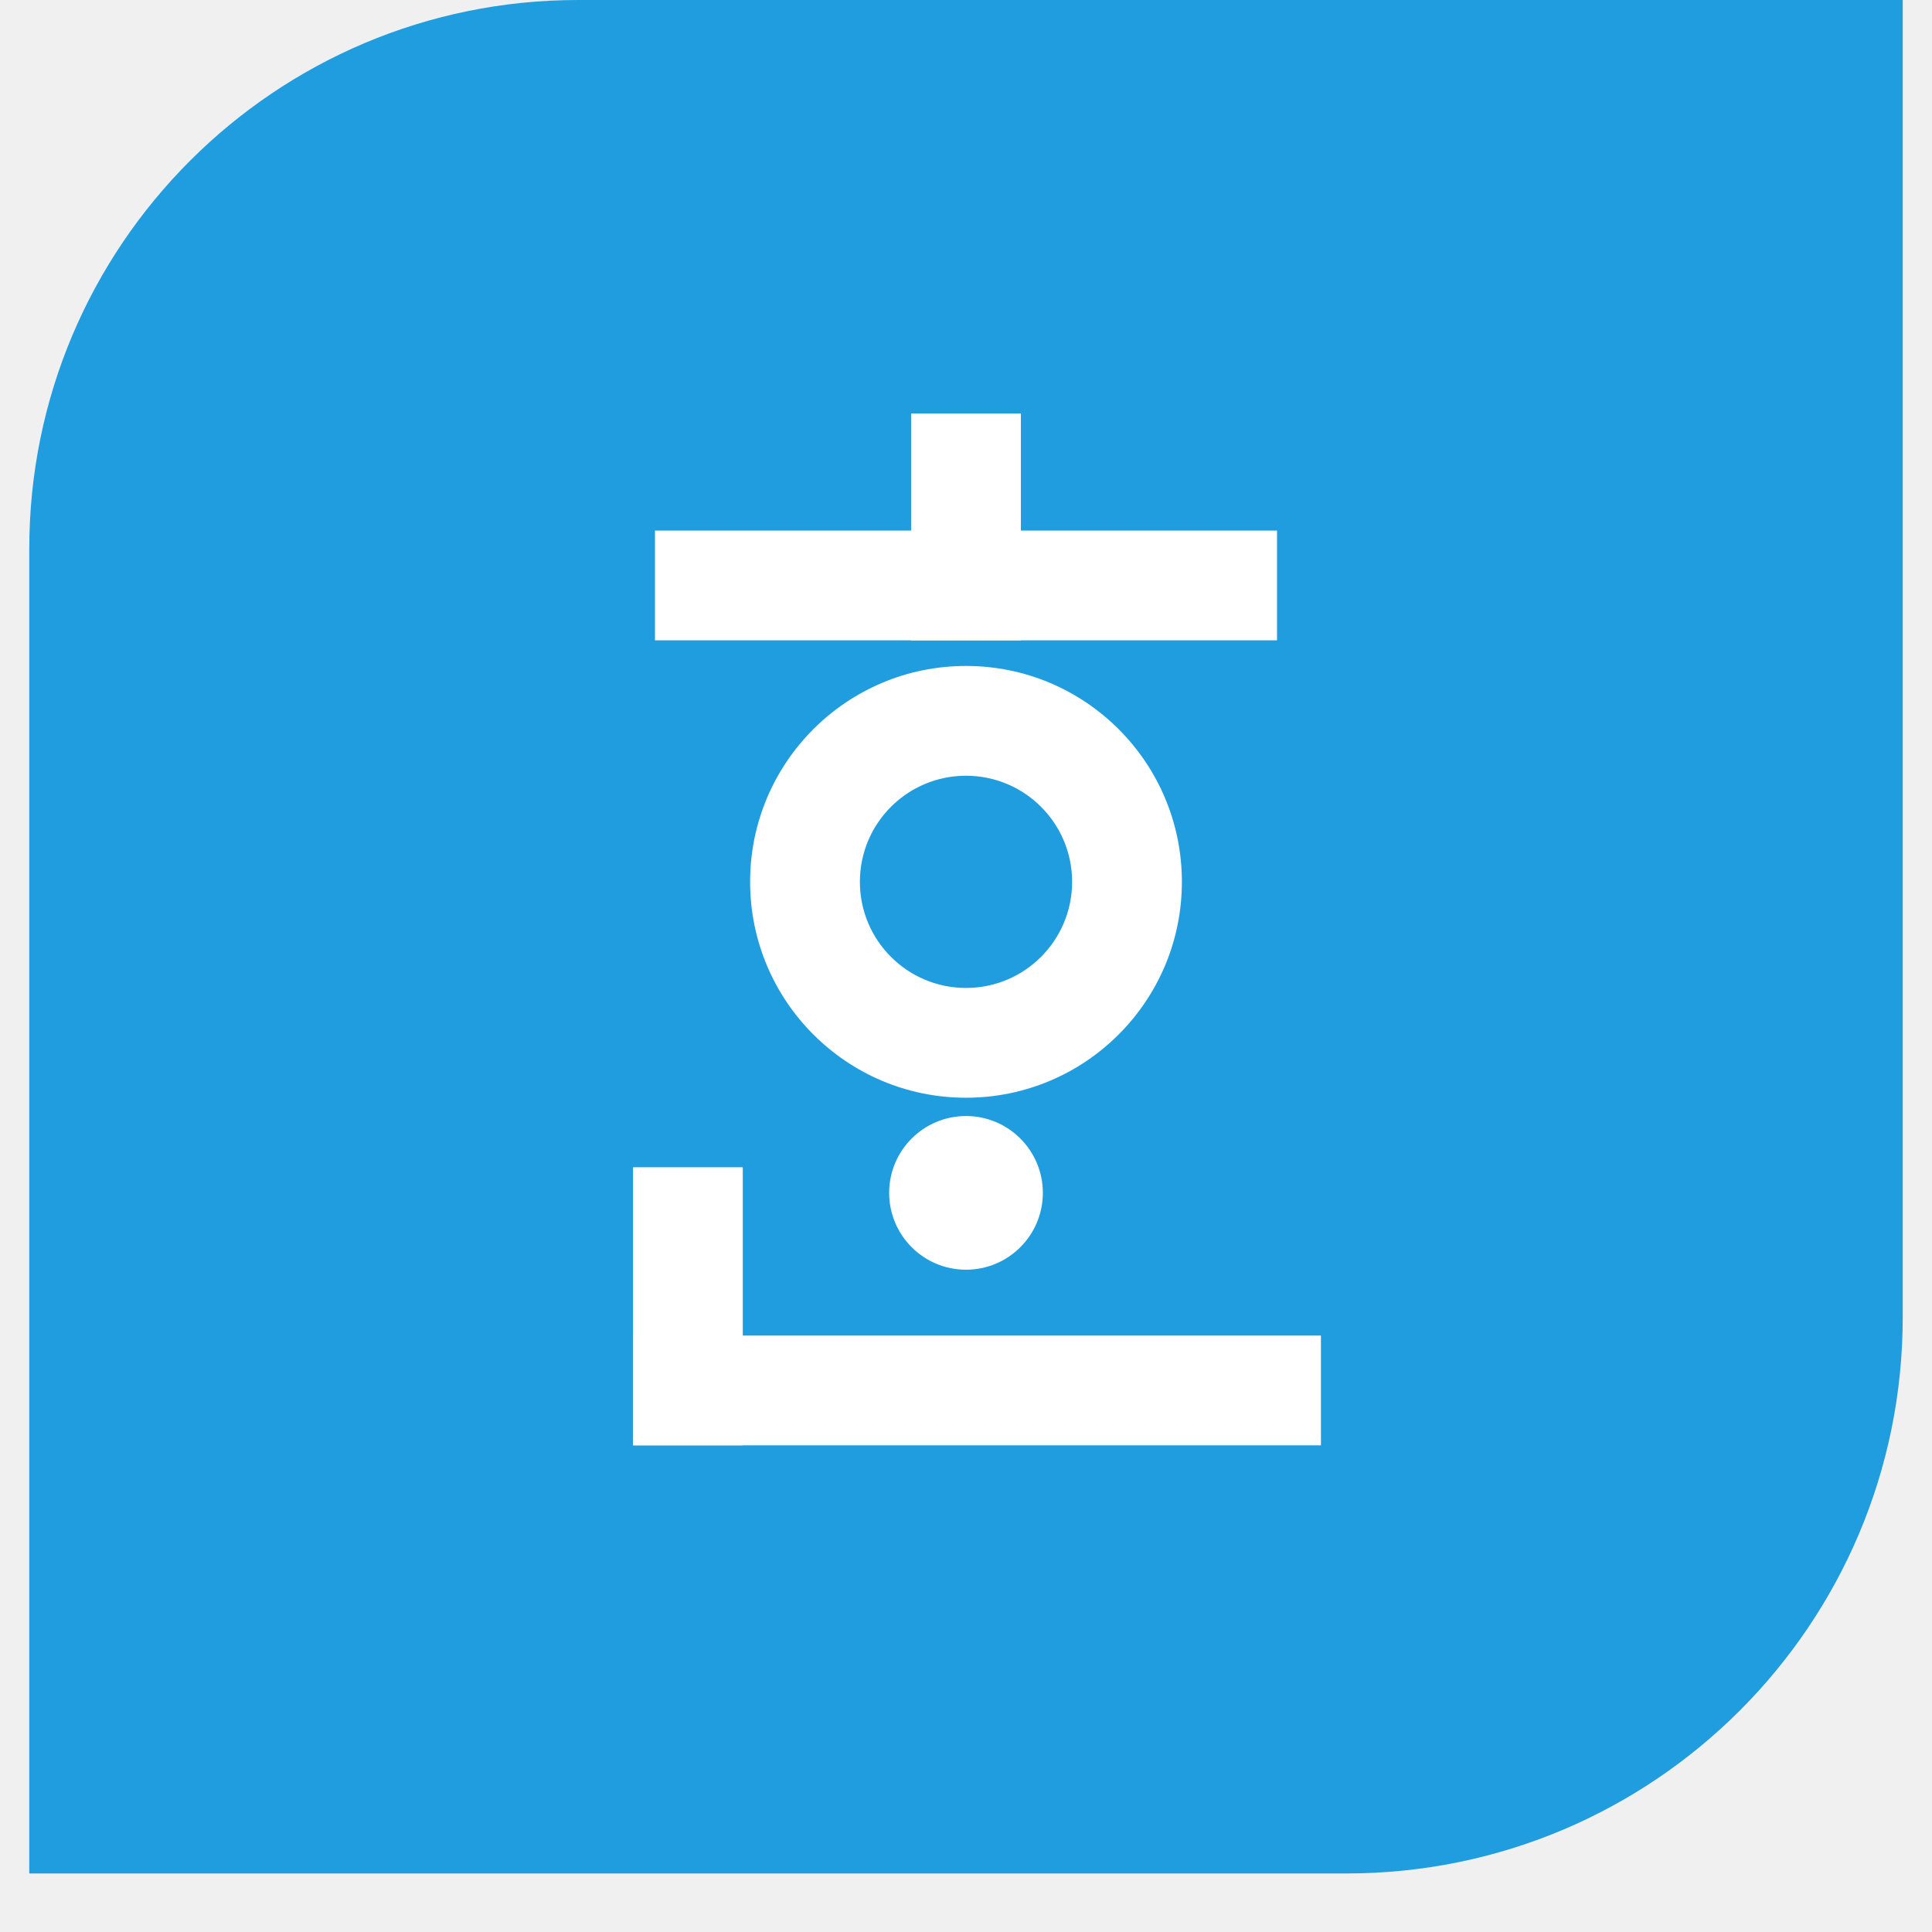
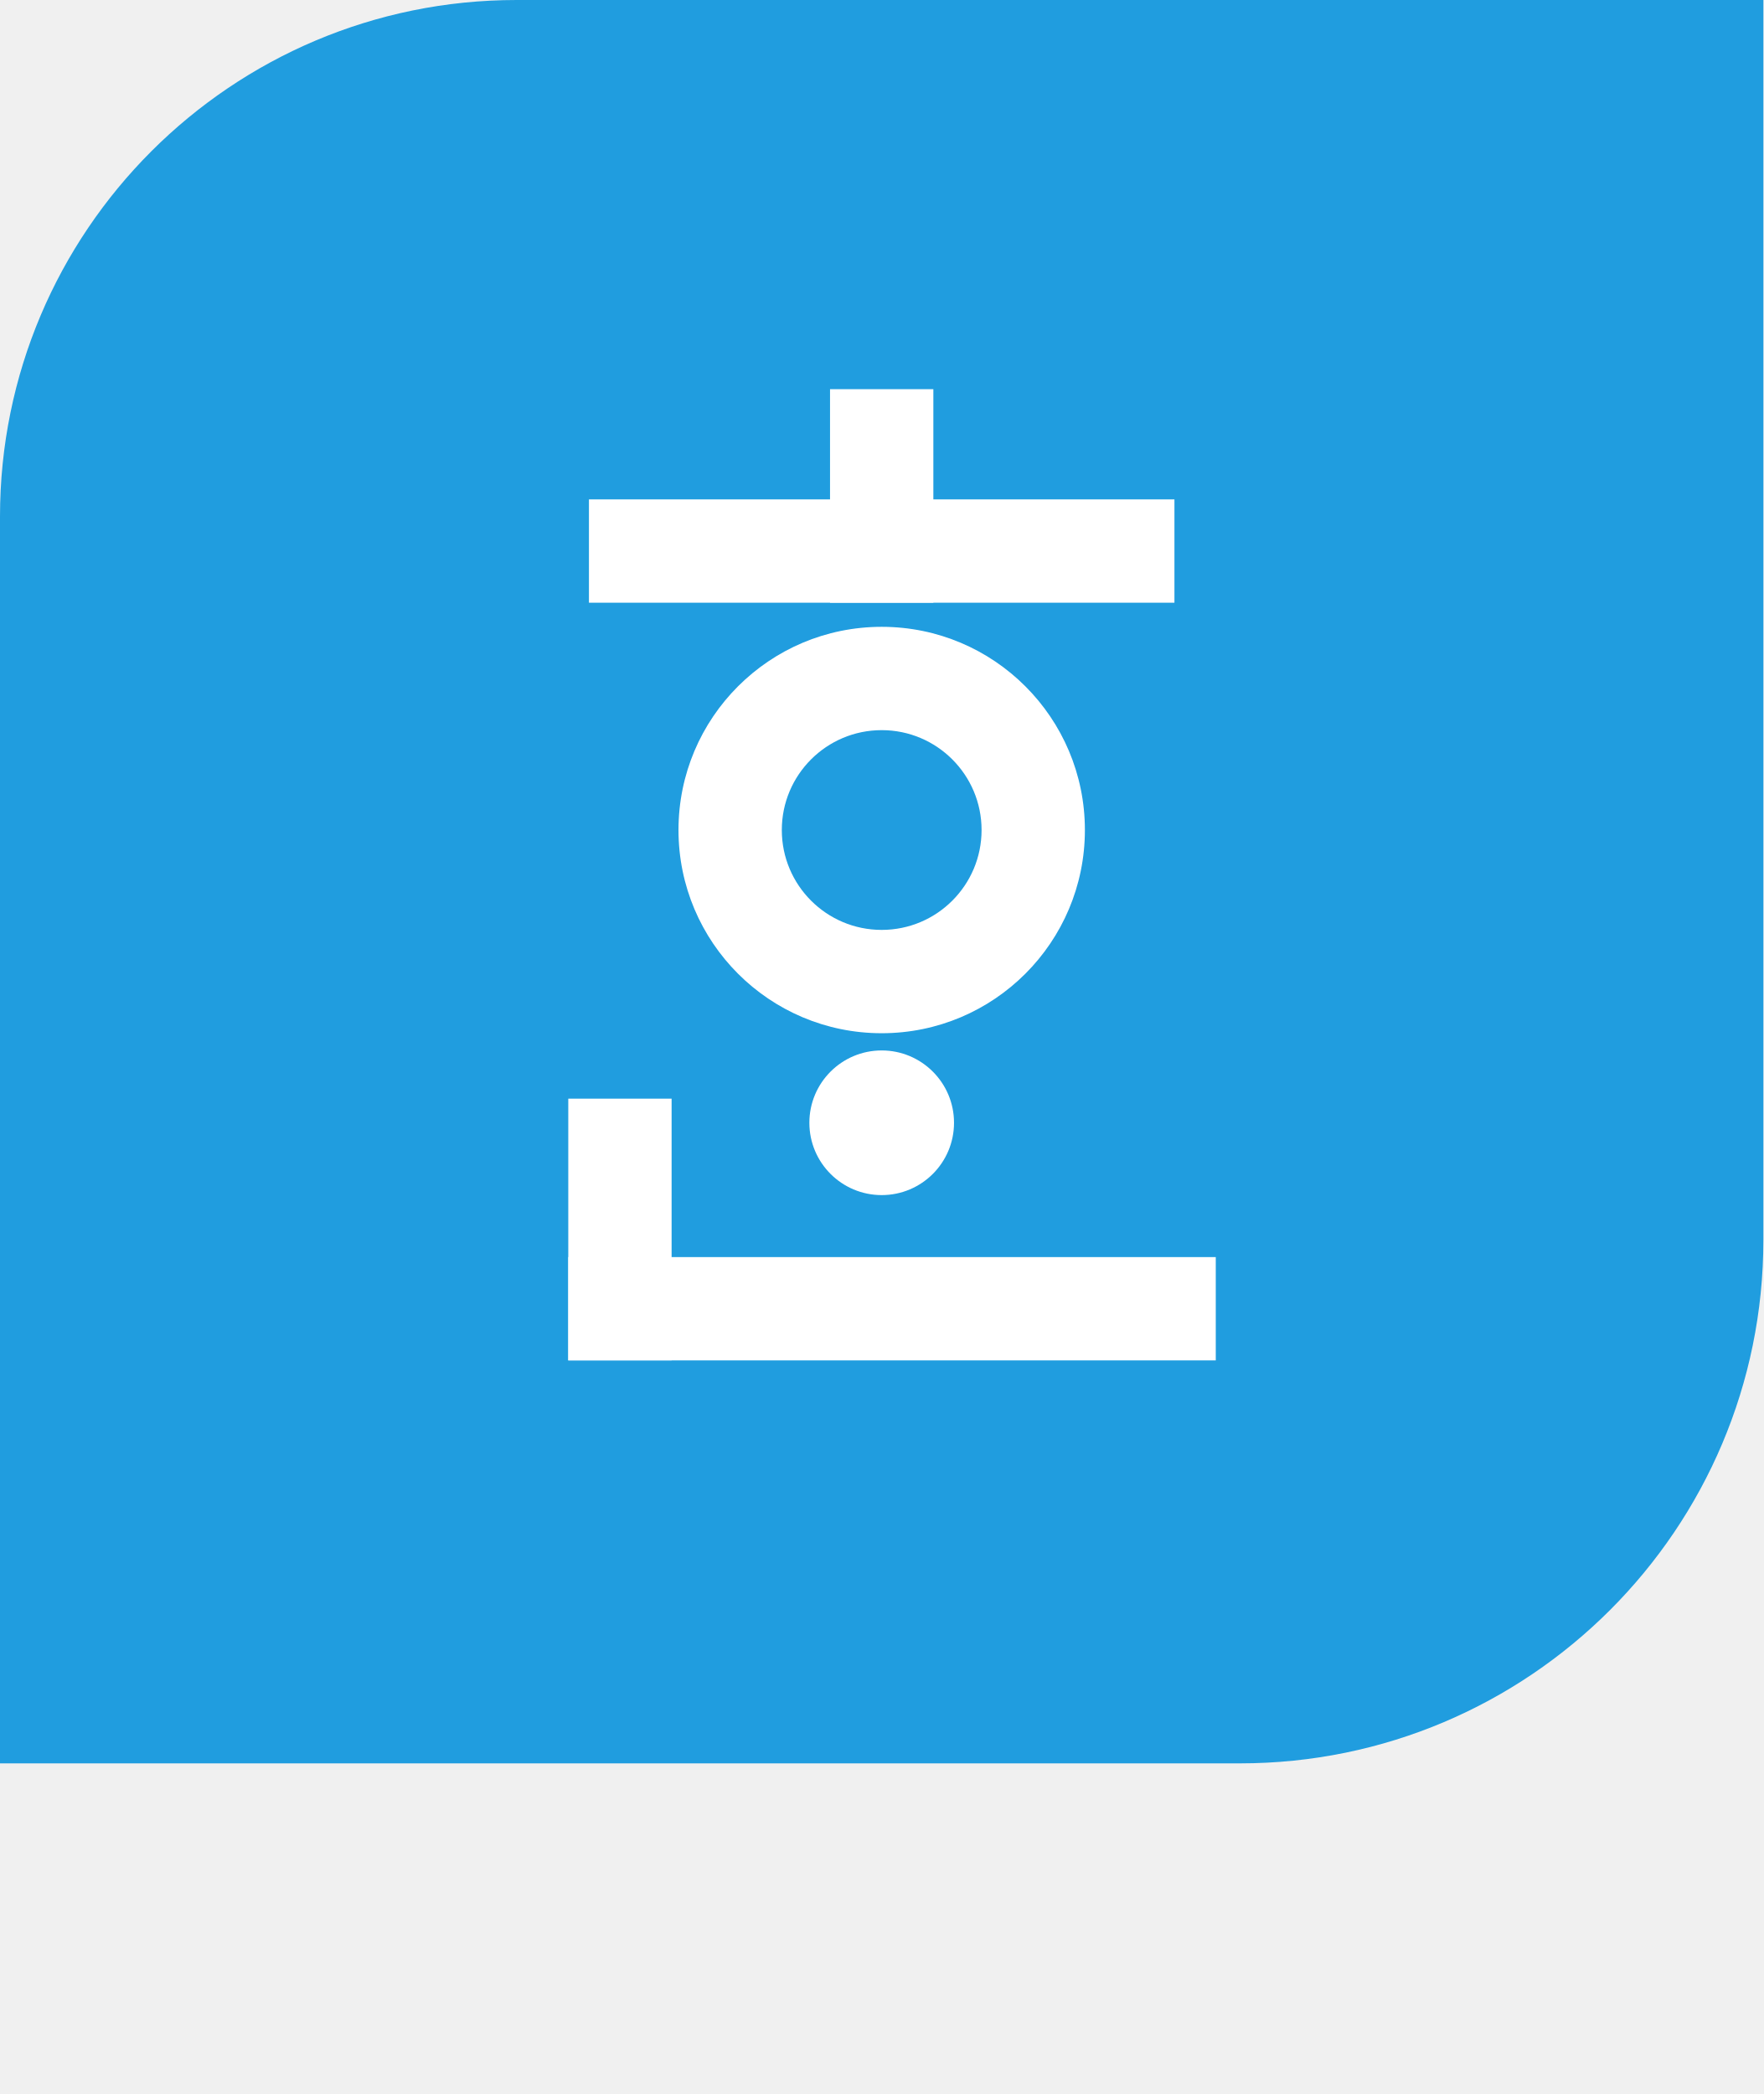
- <svg xmlns="http://www.w3.org/2000/svg" viewBox="0 0 512 528" width="20" height="20">
+ <svg xmlns="http://www.w3.org/2000/svg" viewBox="0 0 512 608" width="20" height="23.75">
  <path fill="#209DDF" d="M150 0H512V360            A152 152 0 0 1 360 512            H0V150            A150 150 0 0 1 150 0Z" />
  <rect x="171" y="145" width="170" height="30" fill="#FFFFFF" />
  <rect x="241" y="113" width="30" height="62" fill="#FFFFFF" />
  <circle cx="256" cy="241" r="59" fill="#FFFFFF" />
  <circle cx="256" cy="241" r="29" fill="#209DDF" />
  <circle cx="256" cy="326" r="21" fill="#FFFFFF" />
  <rect x="165" y="319" width="30" height="76" fill="#FFFFFF" />
  <rect x="165" y="365" width="188" height="30" fill="#FFFFFF" />
</svg>
